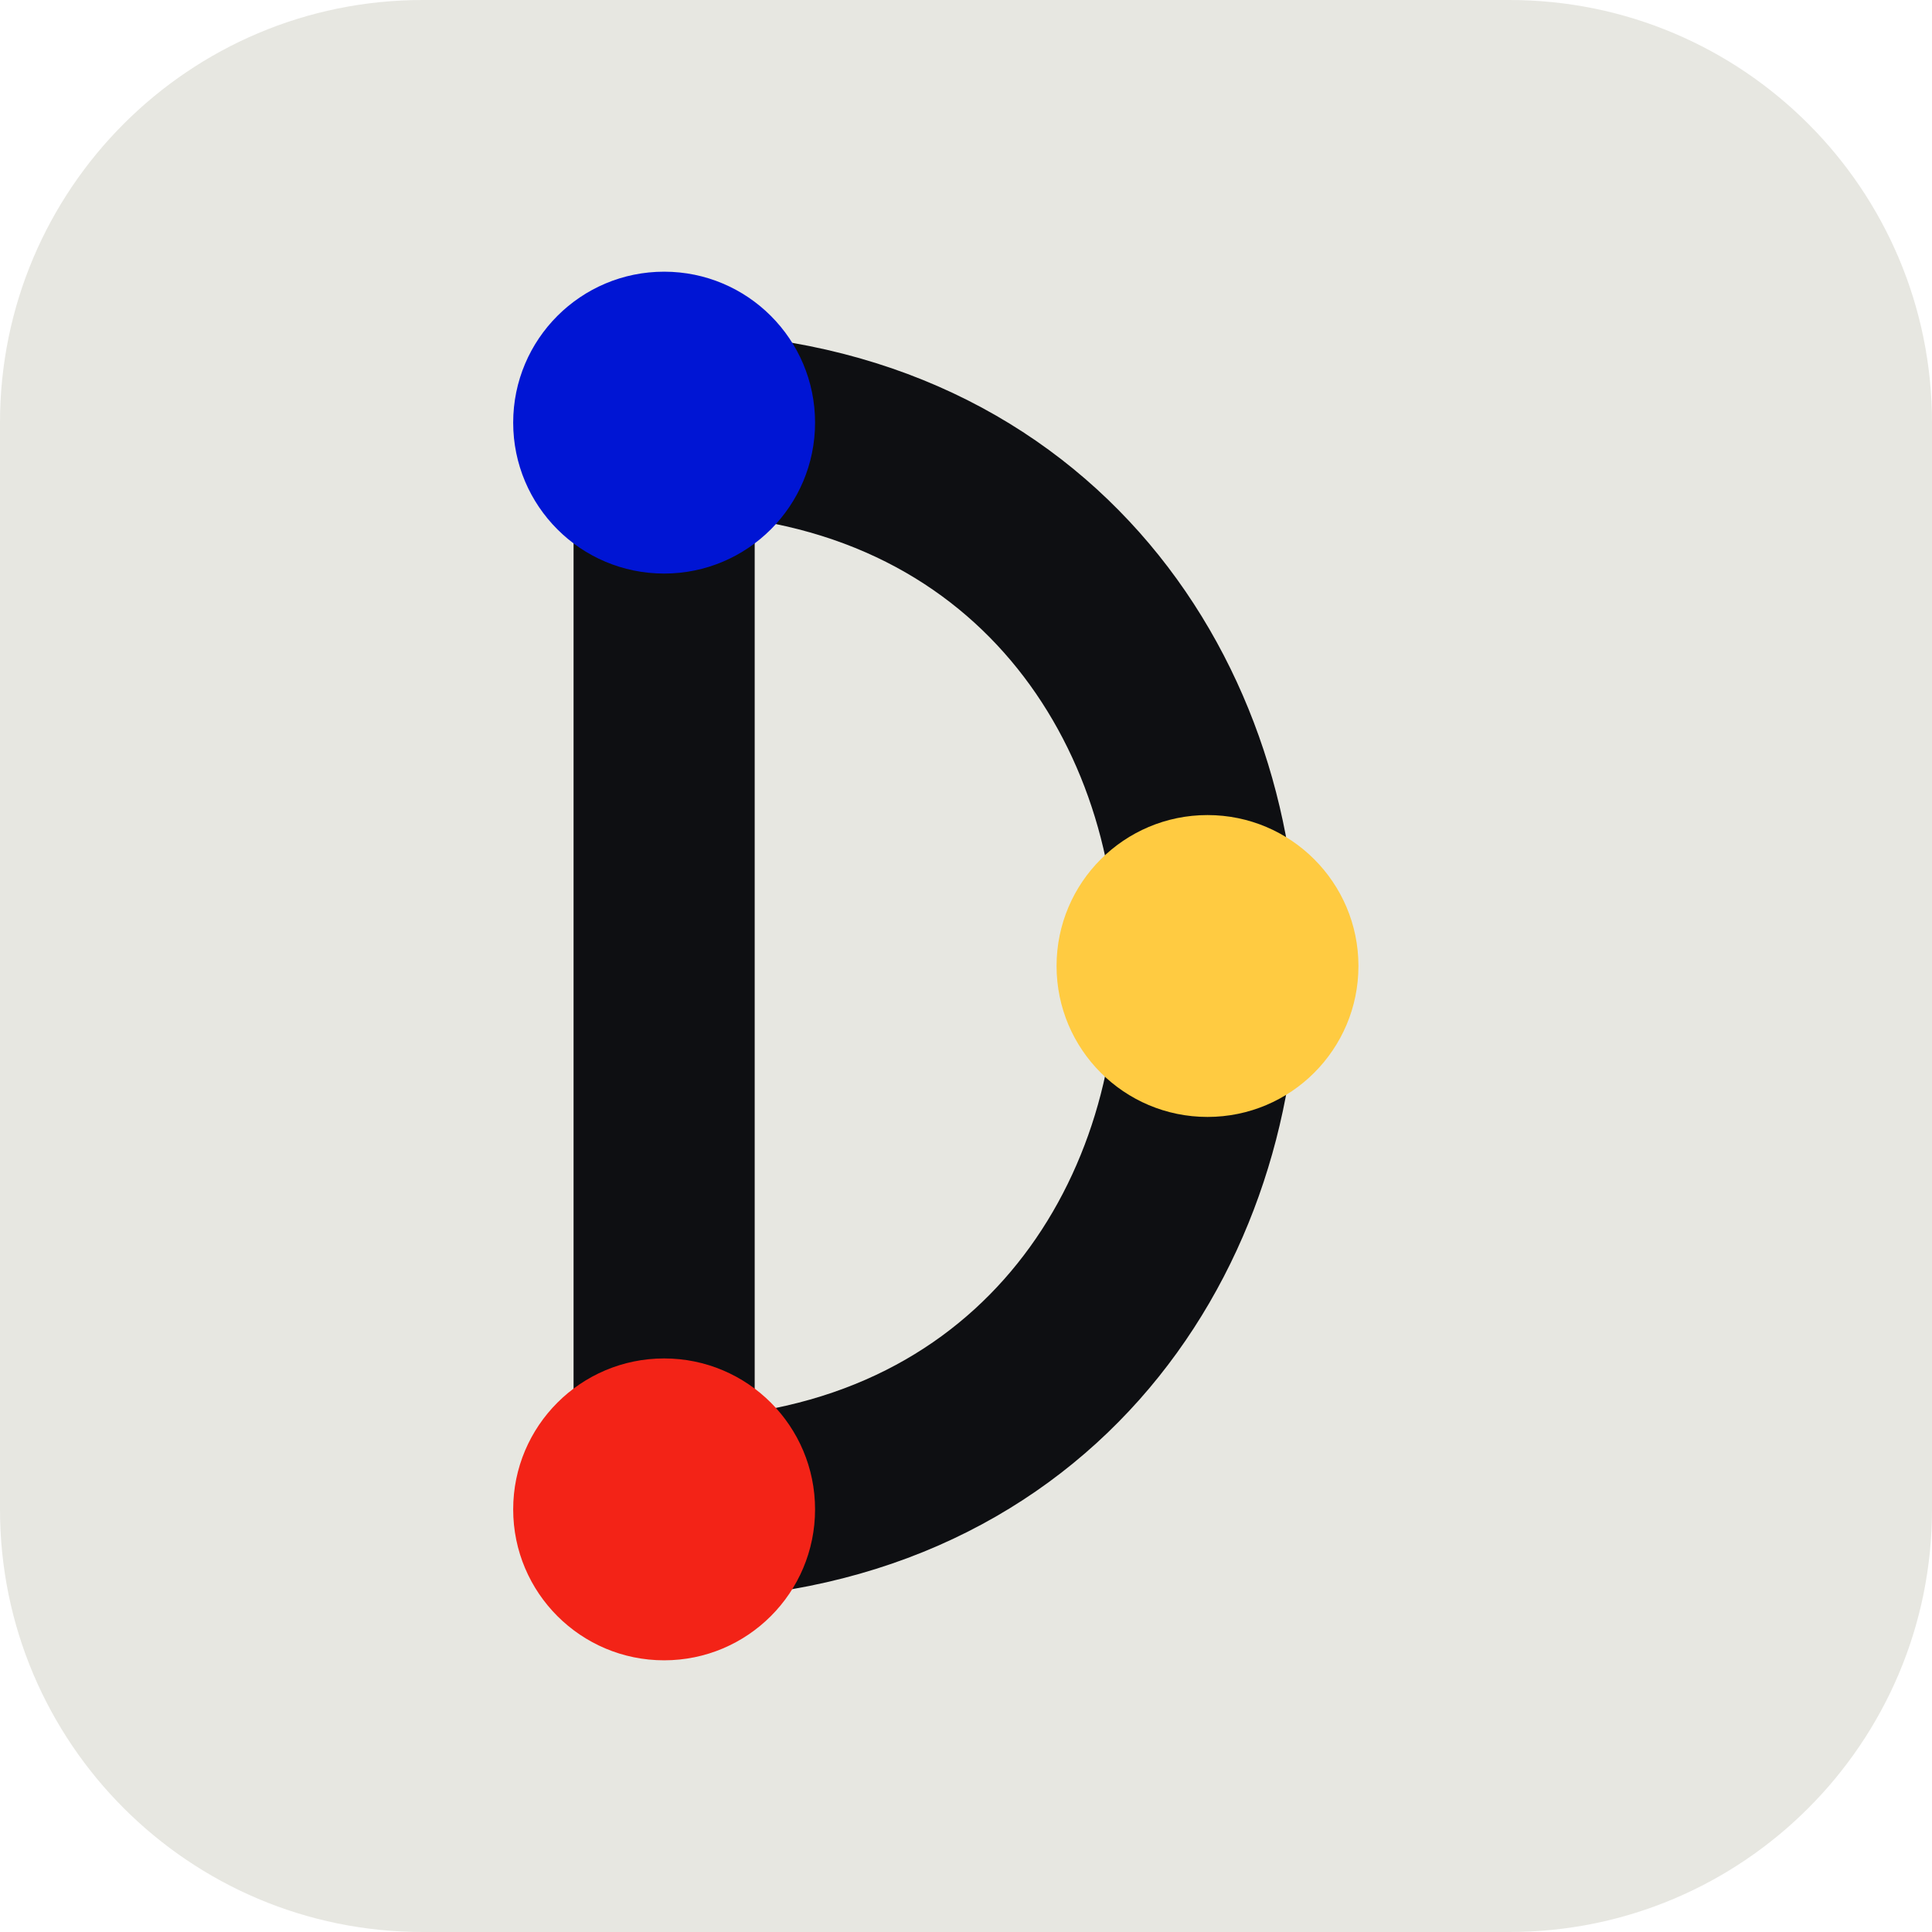
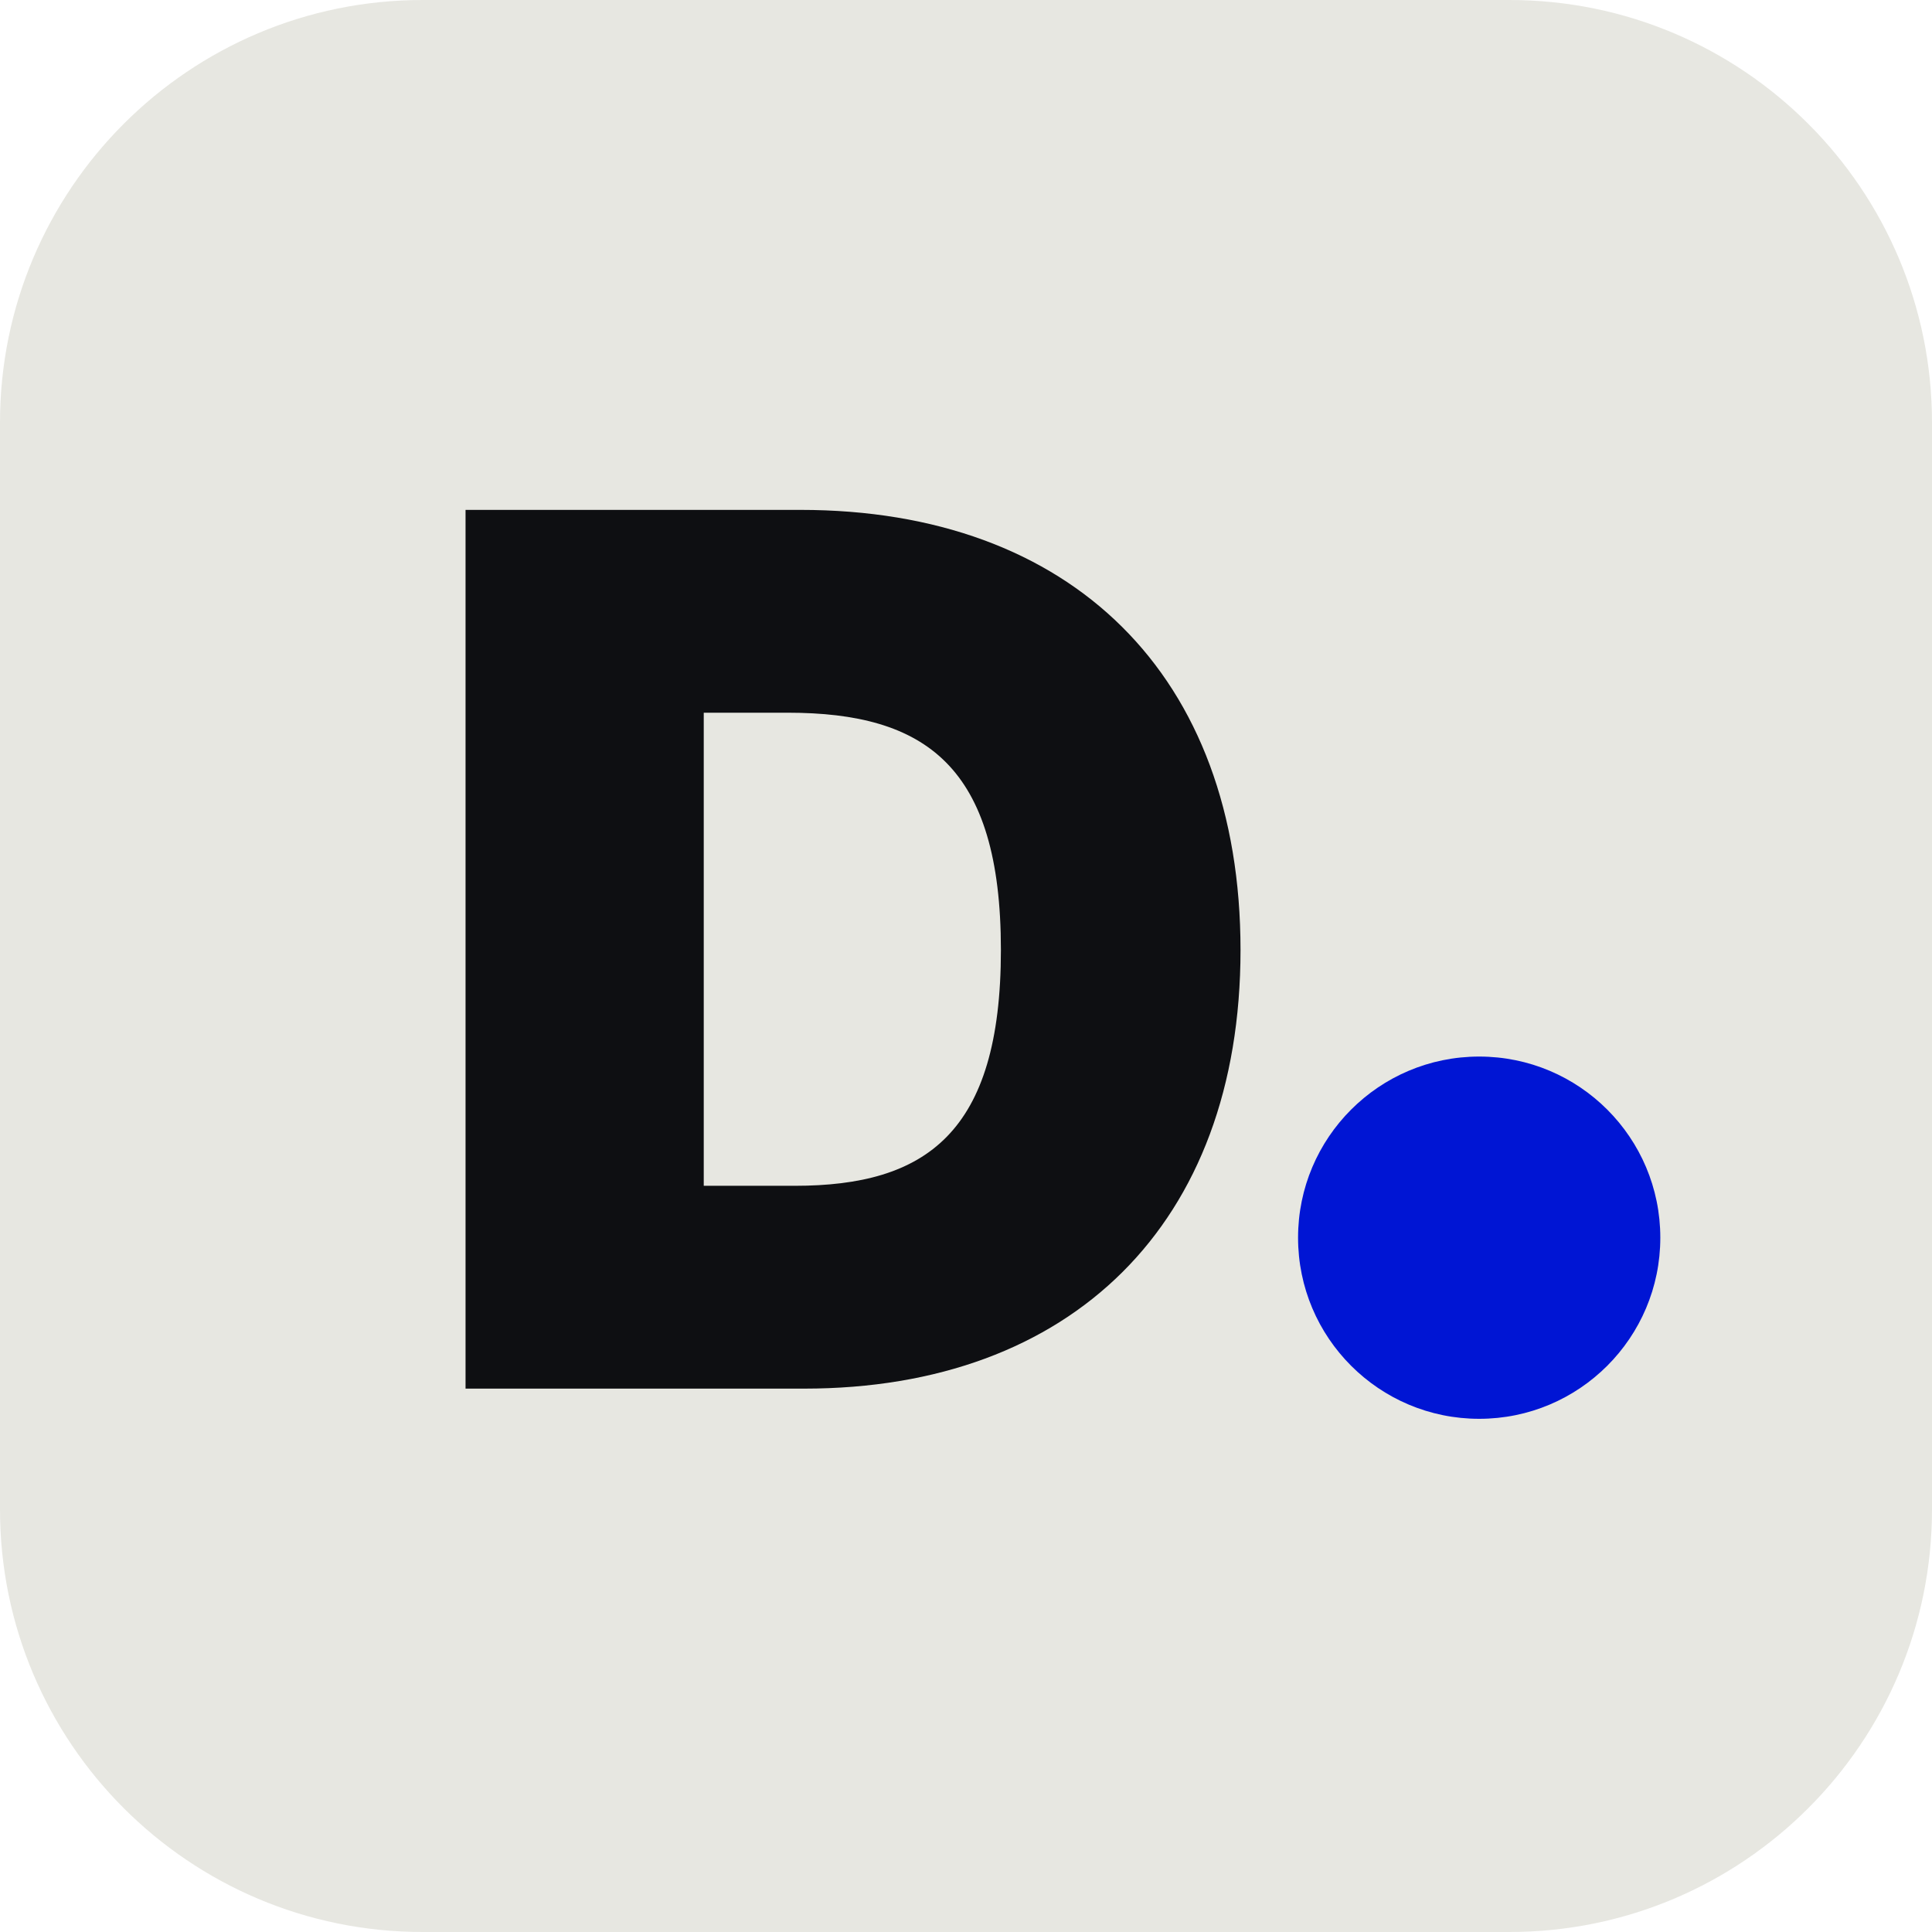
<svg xmlns="http://www.w3.org/2000/svg" viewBox="0 0 64 64">
  <rect width="64" height="64" rx="14" fill="#E7E7E1" />
-   <path d="M22 14 L22 50 M22 14 C 46 14 46 50 22 50" stroke="#0E0F12" stroke-width="6" stroke-linecap="round" fill="none" />
-   <circle cx="22" cy="14" r="5" fill="#0015D4" />
-   <circle cx="40" cy="32" r="5" fill="#FFCB41" />
-   <circle cx="22" cy="50" r="5" fill="#F32317" />
+   <text x="28" y="46" font-family="Inter, Helvetica, Arial, sans-serif" font-size="40" font-weight="900" text-anchor="middle" fill="#0E0F12">D</text>
+   <circle cx="49" cy="41" r="6" fill="#0015D4" />
</svg>
